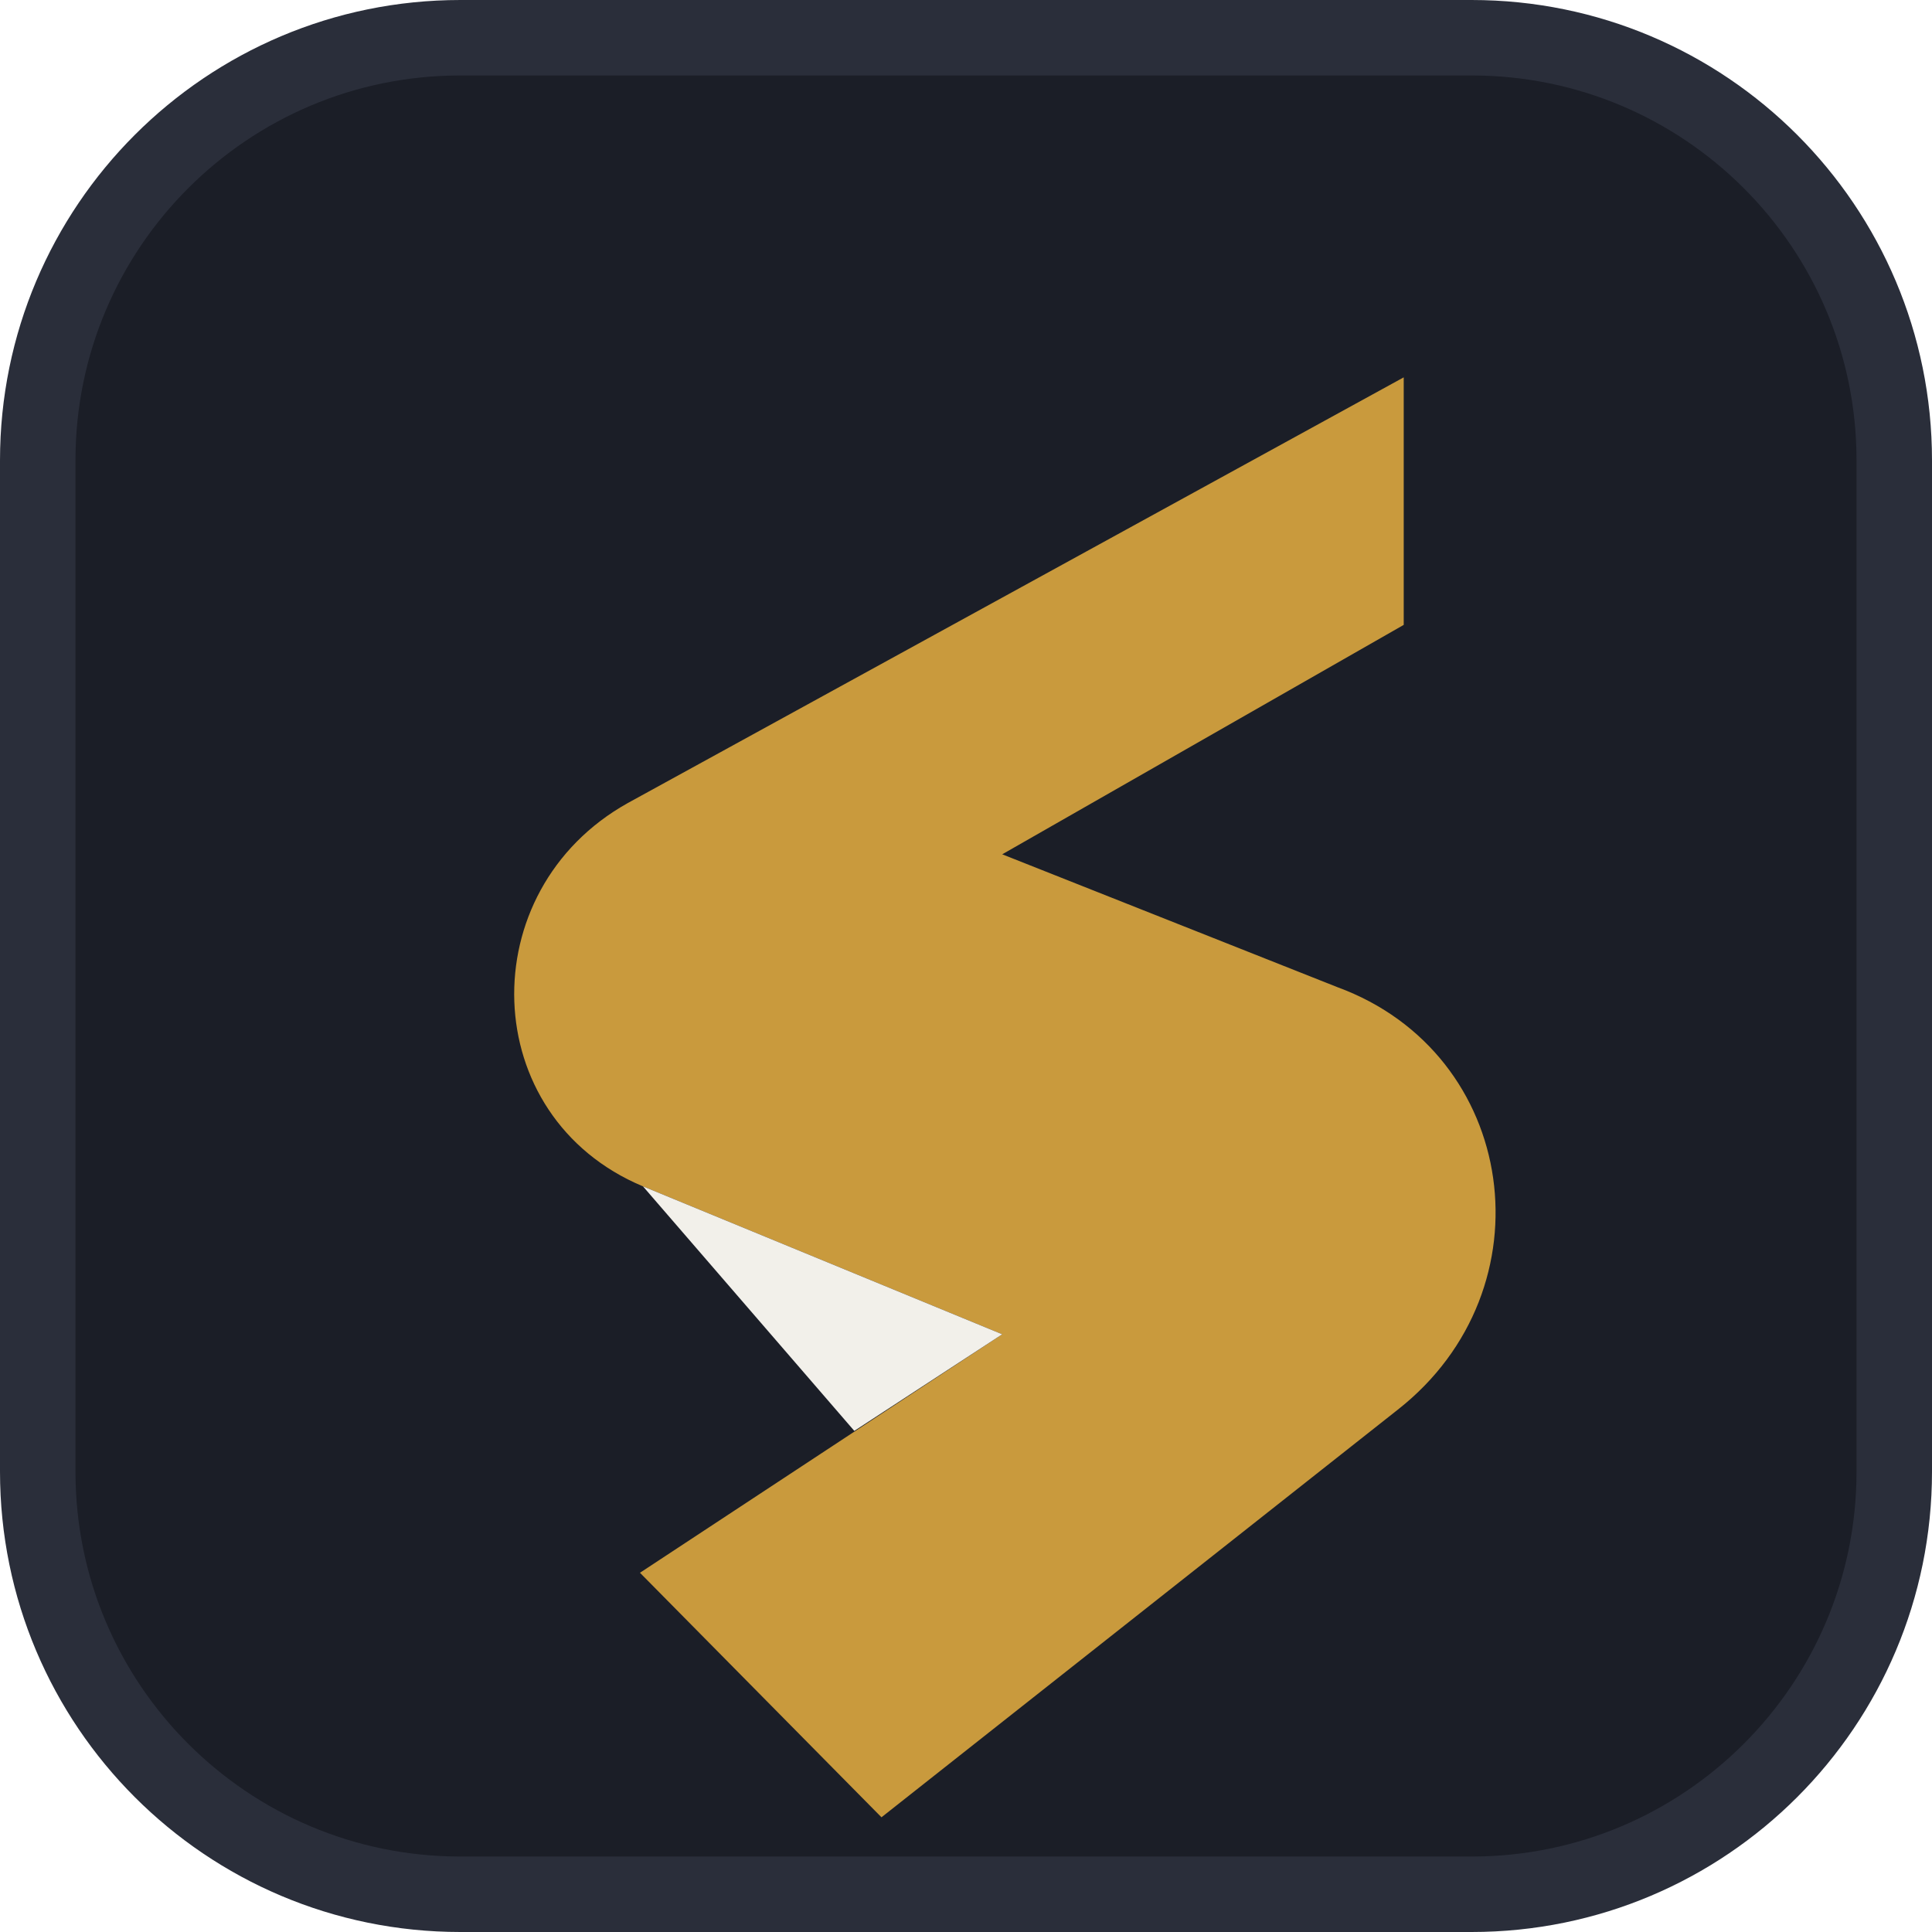
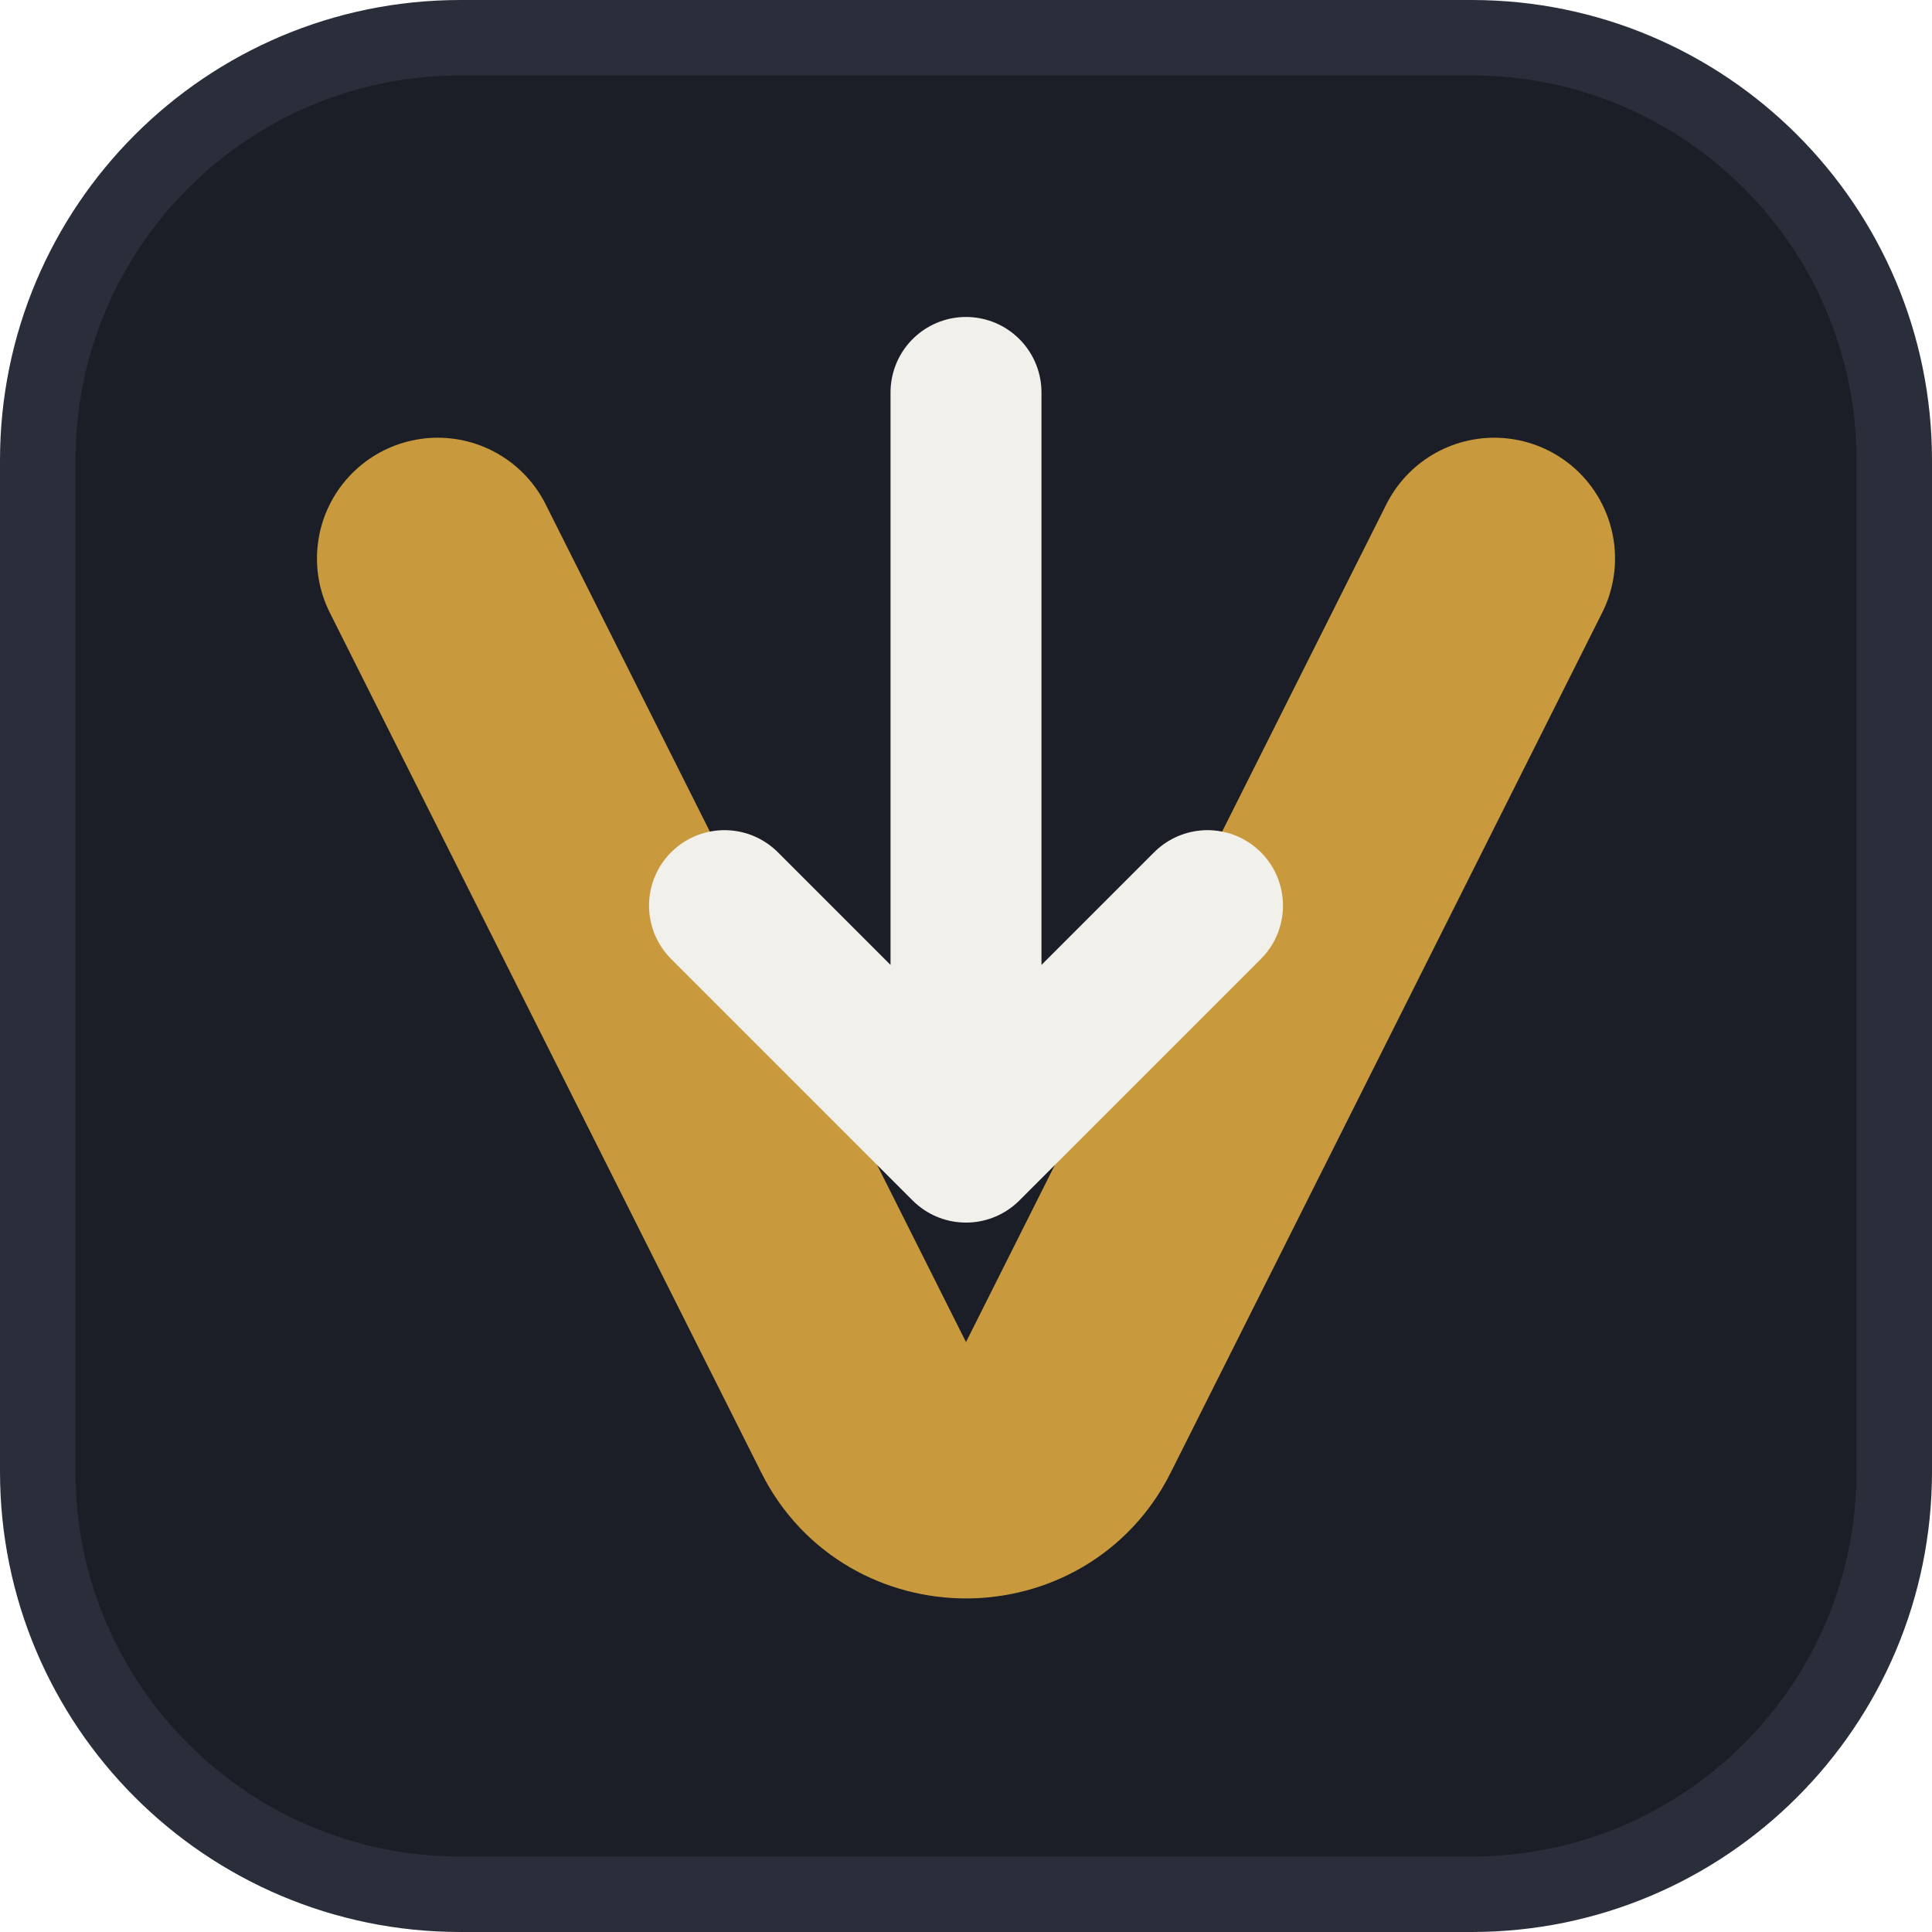
<svg xmlns="http://www.w3.org/2000/svg" viewBox="0 0 64 64" fill="none">
  <rect x="1.25" y="1.25" width="61.5" height="61.5" rx="14" fill="#1B1E27" stroke="#2A2E3A" stroke-width="2.5" />
-   <path d="M46.5 12.5 20.8 26.6c-5.2 2.9-5 10.4.5 12.7l11.9 4.9-12 7.9 8 8.1 17.1-13.5c5.1-4 4-11.8-2-14l-11.1-4.4 13.3-7.6V12.5Z" fill="#C99A3D" />
-   <path d="m21.3 39.3 11.9 4.9-4.9 3.2-7-8.1Z" fill="#F2F0EA" />
+   <path d="M14.5 18.5 28.8 47c1.3 2.6 5.1 2.6 6.4 0l14.3-28.5" stroke="#C99A3D" stroke-width="8" stroke-linecap="round" stroke-linejoin="round" />
+   <path d="M32 13v24m-8-7 8 8 8-8" stroke="#F2F0EA" stroke-width="5" stroke-linecap="round" stroke-linejoin="round" />
</svg>
